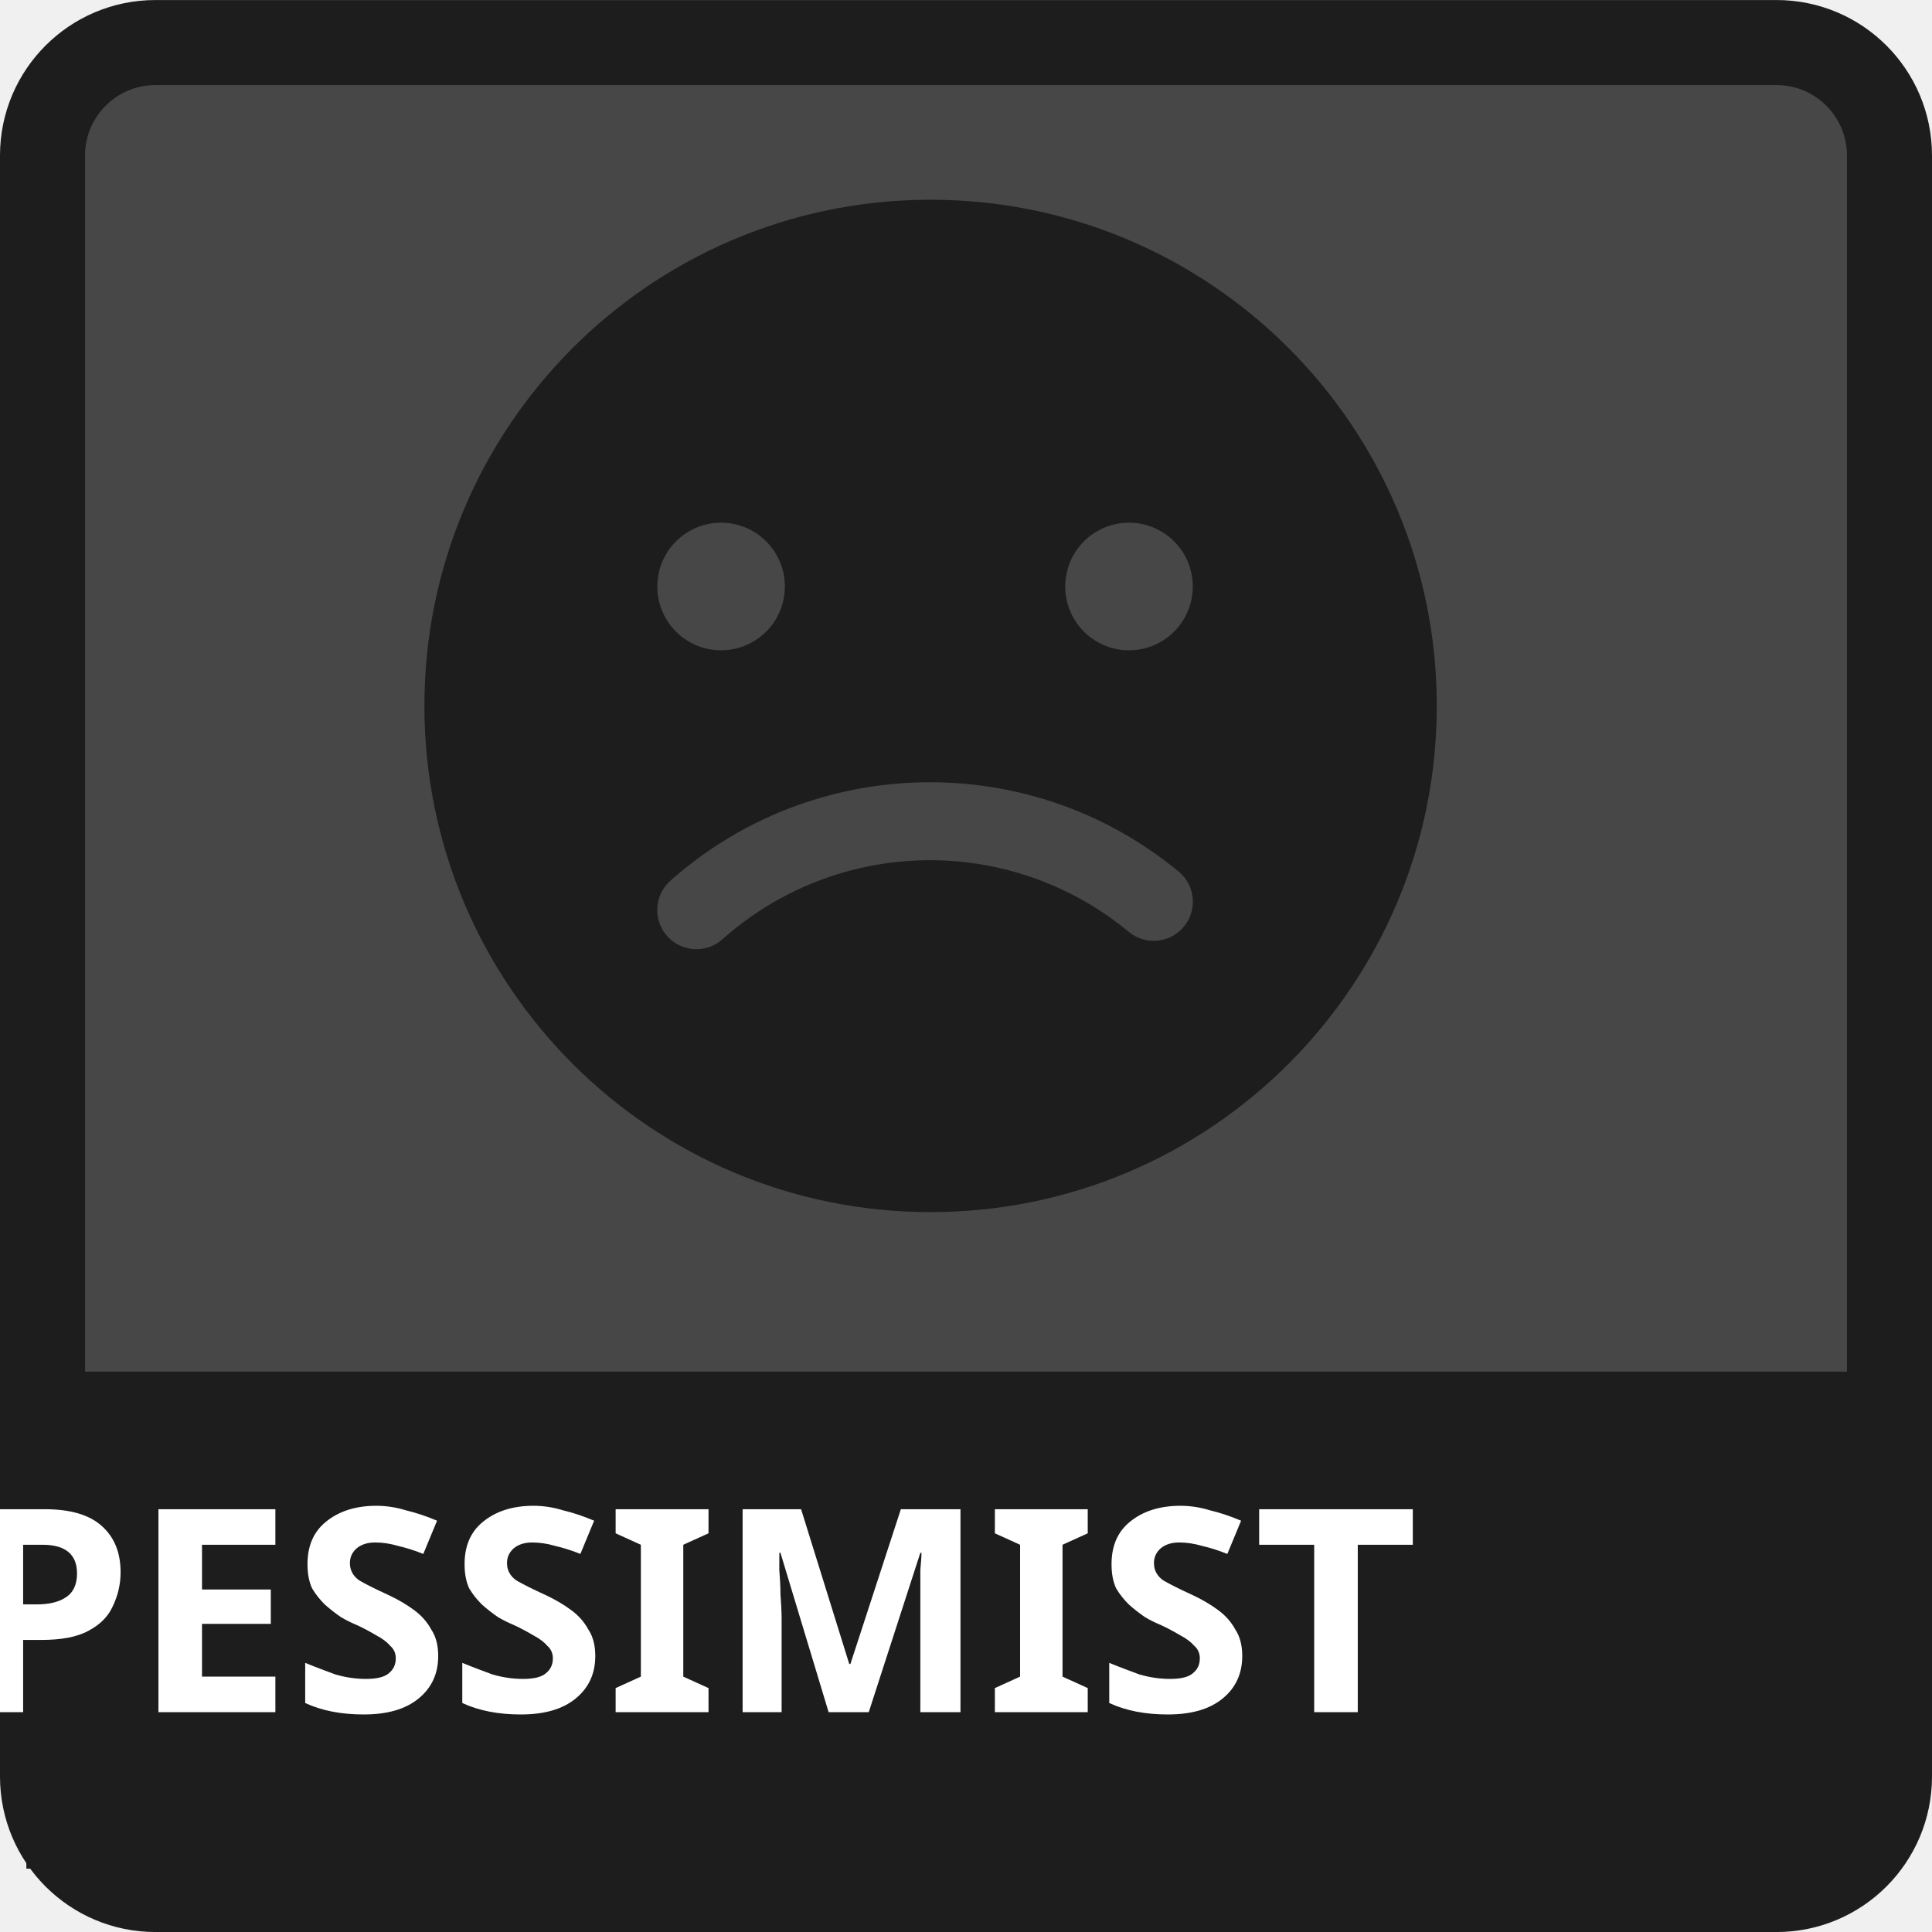
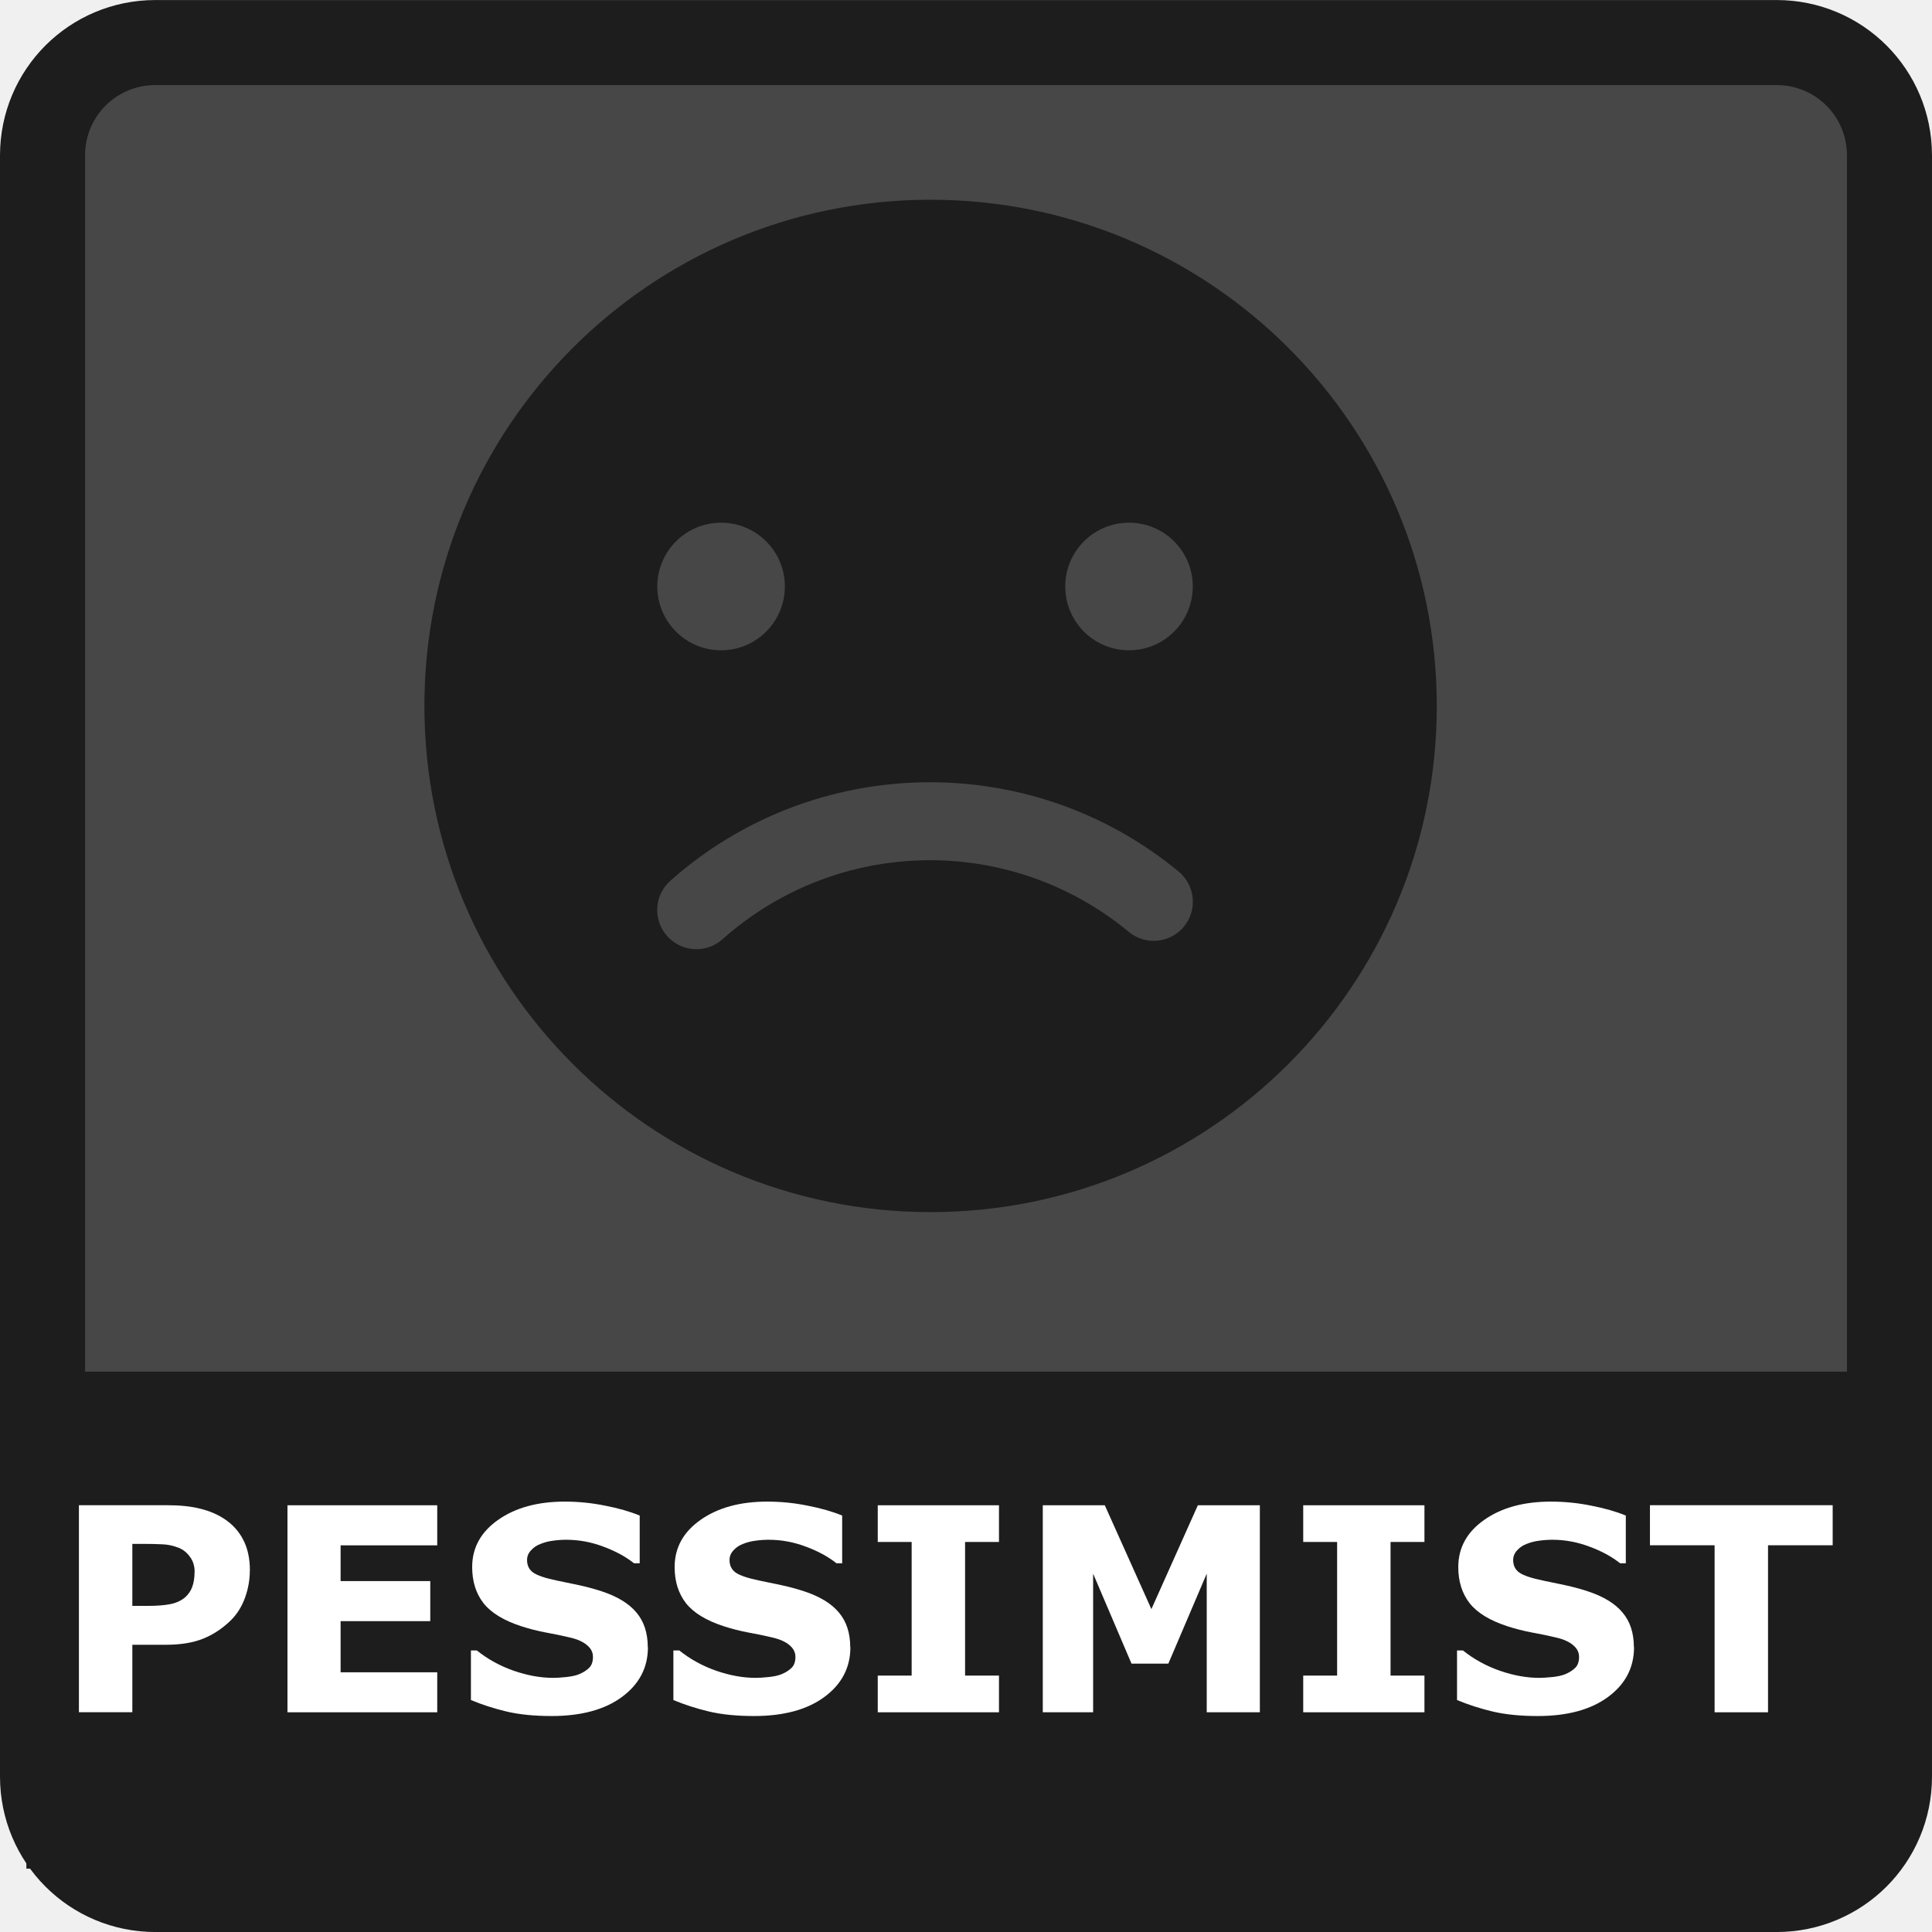
- <svg xmlns="http://www.w3.org/2000/svg" id="svg158" version="1.1" viewBox="0 0 26.328 26.328" height="26.328mm" width="26.328mm">
+ <svg xmlns="http://www.w3.org/2000/svg" width="26.328mm" height="26.328mm" viewBox="0 0 26.328 26.328" version="1.1" id="svg158">
  <defs id="defs152" />
  <g id="layer1">
-     <g transform="translate(-4.317553,-223.4021)" id="g1948">
-       <rect ry="1.539" y="223.982" x="4.897" height="25.169" width="25.169" id="rect961-6-7-3" style="opacity:1;fill:#474747;fill-opacity:1;stroke:#1d1d1d;stroke-width:1.159;stroke-linejoin:bevel;stroke-miterlimit:4;stroke-dasharray:none;stroke-opacity:1;paint-order:markers fill stroke" />
-       <rect y="242.094" x="4.677" height="6.773" width="25.388" id="rect1032-0-4-9" style="opacity:1;fill:#1d1d1d;fill-opacity:1;stroke:none;stroke-width:0.94;stroke-linejoin:miter;stroke-miterlimit:4;stroke-dasharray:none;stroke-opacity:1;paint-order:markers fill stroke" />
-       <text id="text1051-3-1-9" y="246.736" x="17.202" style="font-style:normal;font-weight:normal;font-size:3.881px;line-height:1.25;font-family:sans-serif;text-align:center;text-anchor:middle;fill:#000000;fill-opacity:1;stroke:none;stroke-width:0.094" xml:space="preserve">
-         <tspan style="font-style:normal;font-variant:normal;font-weight:600;font-stretch:normal;font-size:3.881px;font-family:Montserrat;-inkscape-font-specification:'Montserrat Semi-Bold';text-align:center;text-anchor:middle;fill:#ffffff;fill-opacity:1;stroke-width:0.094" y="246.736" x="17.202" id="tspan1049-9-3-2">PESSIMIST</tspan>
-       </text>
-       <path id="path1643" style="opacity:1;fill:#1d1d1d;fill-opacity:1;stroke:none;stroke-width:1.1;stroke-linecap:round;stroke-linejoin:miter;stroke-miterlimit:4;stroke-dasharray:none;stroke-opacity:1;paint-order:markers fill stroke" d="m 16.956,226.124 a 6.898,6.898 0 0 0 -6.855,6.898 6.898,6.898 0 0 0 6.898,6.898 6.898,6.898 0 0 0 6.898,-6.898 6.898,6.898 0 0 0 -6.898,-6.898 6.898,6.898 0 0 0 -0.043,0 z m -2.812,4.401 a 0.869,0.869 0 0 1 0.869,0.869 0.869,0.869 0 0 1 -0.869,0.87 0.869,0.869 0 0 1 -0.869,-0.87 0.869,0.869 0 0 1 0.869,-0.869 z m 5.559,0 a 0.869,0.869 0 0 1 0.869,0.869 0.869,0.869 0 0 1 -0.869,0.87 0.869,0.869 0 0 1 -0.869,-0.87 0.869,0.869 0 0 1 0.869,-0.869 z m -2.811,3.538 c 1.234,-0.023 2.476,0.381 3.487,1.216 a 0.533,0.533 0 0 1 0.071,0.752 0.533,0.533 0 0 1 -0.75,0.07 c -1.621,-1.34 -3.967,-1.296 -5.539,0.102 a 0.533,0.533 0 0 1 -0.752,-0.045 0.533,0.533 0 0 1 0.042,-0.752 c 0.979,-0.871 2.206,-1.32 3.441,-1.343 z" />
+     <g id="g1948" transform="translate(-4.317553,-223.4021)">
+       <path d="M 6.436,223.982 H 28.527 c 0.853,0 1.539,0.686 1.539,1.539 v 22.091 c 0,0.853 -0.686,1.539 -1.539,1.539 H 6.436 c -0.853,0 -1.539,-0.686 -1.539,-1.539 v -22.091 c 0,-0.853 0.686,-1.539 1.539,-1.539 z" style="opacity:1;fill:#474747;fill-opacity:1;stroke:#1d1d1d;stroke-width:1.159;stroke-linejoin:bevel;stroke-miterlimit:4;stroke-dasharray:none;stroke-opacity:1;paint-order:markers fill stroke" id="rect961-6-7-3" />
+       <path d="M 4.677,242.094 H 30.066 v 6.773 H 4.677 Z" style="opacity:1;fill:#1d1d1d;fill-opacity:1;stroke:none;stroke-width:0.94;stroke-linejoin:miter;stroke-miterlimit:4;stroke-dasharray:none;stroke-opacity:1;paint-order:markers fill stroke" id="rect1032-0-4-9" />
+       <g style="font-style:normal;font-weight:normal;font-size:3.881px;line-height:1.25;font-family:sans-serif;text-align:center;text-anchor:middle;fill:#000000;fill-opacity:1;stroke:none;stroke-width:0.094" id="text1051-3-1-9" aria-label="PESSIMIST">
+         <path id="path15" style="font-style:normal;font-variant:normal;font-weight:600;font-stretch:normal;font-size:3.881px;font-family:Montserrat;-inkscape-font-specification:'Montserrat Semi-Bold';text-align:center;text-anchor:middle;fill:#ffffff;fill-opacity:1;stroke-width:0.094" d="m 7.722,244.805 q 0,0.189 -0.066,0.371 -0.066,0.18 -0.189,0.303 -0.169,0.167 -0.377,0.252 -0.207,0.085 -0.515,0.085 H 6.121 v 0.919 H 5.393 v -2.821 h 1.198 q 0.269,0 0.453,0.047 0.186,0.045 0.328,0.138 0.171,0.112 0.26,0.286 0.091,0.174 0.091,0.419 z m -0.752,0.017 q 0,-0.119 -0.064,-0.205 -0.064,-0.087 -0.15,-0.121 -0.114,-0.045 -0.222,-0.049 -0.108,-0.006 -0.288,-0.006 H 6.121 v 0.845 h 0.208 q 0.186,0 0.305,-0.023 0.121,-0.023 0.203,-0.091 0.07,-0.061 0.1,-0.144 0.032,-0.085 0.032,-0.207 z" />
+         <path id="path17" style="font-style:normal;font-variant:normal;font-weight:600;font-stretch:normal;font-size:3.881px;font-family:Montserrat;-inkscape-font-specification:'Montserrat Semi-Bold';text-align:center;text-anchor:middle;fill:#ffffff;fill-opacity:1;stroke-width:0.094" d="M 10.276,246.736 H 8.235 v -2.821 h 2.041 v 0.546 H 8.959 v 0.487 h 1.222 v 0.546 H 8.959 v 0.697 h 1.317 z" />
+         <path id="path19" style="font-style:normal;font-variant:normal;font-weight:600;font-stretch:normal;font-size:3.881px;font-family:Montserrat;-inkscape-font-specification:'Montserrat Semi-Bold';text-align:center;text-anchor:middle;fill:#ffffff;fill-opacity:1;stroke-width:0.094" d="m 13.147,245.849 q 0,0.417 -0.354,0.678 -0.352,0.26 -0.959,0.26 -0.351,0 -0.612,-0.061 -0.26,-0.062 -0.487,-0.157 v -0.676 h 0.08 q 0.225,0.18 0.504,0.277 0.28,0.097 0.538,0.097 0.066,0 0.174,-0.011 0.108,-0.011 0.176,-0.038 0.083,-0.034 0.136,-0.085 0.055,-0.051 0.055,-0.152 0,-0.093 -0.08,-0.159 -0.078,-0.068 -0.229,-0.104 -0.159,-0.038 -0.337,-0.07 -0.176,-0.034 -0.332,-0.085 -0.356,-0.116 -0.513,-0.313 -0.155,-0.199 -0.155,-0.493 0,-0.394 0.352,-0.642 0.354,-0.25 0.91,-0.25 0.279,0 0.549,0.055 0.273,0.053 0.472,0.135 v 0.65 h -0.078 q -0.171,-0.136 -0.419,-0.227 -0.246,-0.093 -0.504,-0.093 -0.091,0 -0.182,0.013 -0.089,0.011 -0.172,0.045 -0.074,0.028 -0.127,0.087 -0.053,0.057 -0.053,0.131 0,0.112 0.085,0.172 0.085,0.059 0.322,0.108 0.155,0.032 0.297,0.062 0.144,0.03 0.309,0.083 0.324,0.106 0.477,0.29 0.155,0.182 0.155,0.474 z" />
+         <path id="path21" style="font-style:normal;font-variant:normal;font-weight:600;font-stretch:normal;font-size:3.881px;font-family:Montserrat;-inkscape-font-specification:'Montserrat Semi-Bold';text-align:center;text-anchor:middle;fill:#ffffff;fill-opacity:1;stroke-width:0.094" d="m 15.906,245.849 q 0,0.417 -0.354,0.678 -0.352,0.26 -0.959,0.26 -0.351,0 -0.612,-0.061 -0.26,-0.062 -0.487,-0.157 v -0.676 h 0.08 q 0.225,0.18 0.504,0.277 0.28,0.097 0.538,0.097 0.066,0 0.174,-0.011 0.108,-0.011 0.176,-0.038 0.083,-0.034 0.136,-0.085 0.055,-0.051 0.055,-0.152 0,-0.093 -0.08,-0.159 -0.078,-0.068 -0.229,-0.104 -0.159,-0.038 -0.337,-0.07 -0.176,-0.034 -0.332,-0.085 -0.356,-0.116 -0.513,-0.313 -0.155,-0.199 -0.155,-0.493 0,-0.394 0.352,-0.642 0.354,-0.25 0.91,-0.25 0.279,0 0.549,0.055 0.273,0.053 0.472,0.135 v 0.65 h -0.078 q -0.171,-0.136 -0.419,-0.227 -0.246,-0.093 -0.504,-0.093 -0.091,0 -0.182,0.013 -0.089,0.011 -0.172,0.045 -0.074,0.028 -0.127,0.087 -0.053,0.057 -0.053,0.131 0,0.112 0.085,0.172 0.085,0.059 0.322,0.108 0.155,0.032 0.297,0.062 0.144,0.03 0.309,0.083 0.324,0.106 0.477,0.29 0.155,0.182 0.155,0.474 z" />
+         <path id="path23" style="font-style:normal;font-variant:normal;font-weight:600;font-stretch:normal;font-size:3.881px;font-family:Montserrat;-inkscape-font-specification:'Montserrat Semi-Bold';text-align:center;text-anchor:middle;fill:#ffffff;fill-opacity:1;stroke-width:0.094" d="m 17.931,246.736 h -1.652 v -0.5 h 0.462 v -1.821 h -0.462 v -0.5 h 1.652 v 0.5 h -0.462 v 1.821 h 0.462 z" />
+         <path id="path25" style="font-style:normal;font-variant:normal;font-weight:600;font-stretch:normal;font-size:3.881px;font-family:Montserrat;-inkscape-font-specification:'Montserrat Semi-Bold';text-align:center;text-anchor:middle;fill:#ffffff;fill-opacity:1;stroke-width:0.094" d="m 21.486,246.736 h -0.724 v -1.889 l -0.523,1.226 h -0.502 l -0.523,-1.226 v 1.889 h -0.686 v -2.821 h 0.845 l 0.635,1.415 0.633,-1.415 h 0.845 z" />
+         <path id="path27" style="font-style:normal;font-variant:normal;font-weight:600;font-stretch:normal;font-size:3.881px;font-family:Montserrat;-inkscape-font-specification:'Montserrat Semi-Bold';text-align:center;text-anchor:middle;fill:#ffffff;fill-opacity:1;stroke-width:0.094" d="m 23.729,246.736 h -1.652 v -0.5 h 0.462 v -1.821 H 22.077 v -0.5 h 1.652 v 0.5 h -0.462 v 1.821 h 0.462 z" />
+         <path id="path29" style="font-style:normal;font-variant:normal;font-weight:600;font-stretch:normal;font-size:3.881px;font-family:Montserrat;-inkscape-font-specification:'Montserrat Semi-Bold';text-align:center;text-anchor:middle;fill:#ffffff;fill-opacity:1;stroke-width:0.094" d="m 26.585,245.849 q 0,0.417 -0.354,0.678 -0.352,0.26 -0.959,0.26 -0.351,0 -0.612,-0.061 -0.26,-0.062 -0.487,-0.157 v -0.676 h 0.08 q 0.225,0.18 0.504,0.277 0.28,0.097 0.538,0.097 0.066,0 0.174,-0.011 0.108,-0.011 0.176,-0.038 0.083,-0.034 0.136,-0.085 0.055,-0.051 0.055,-0.152 0,-0.093 -0.08,-0.159 -0.078,-0.068 -0.229,-0.104 -0.159,-0.038 -0.337,-0.07 -0.176,-0.034 -0.332,-0.085 -0.356,-0.116 -0.513,-0.313 -0.155,-0.199 -0.155,-0.493 0,-0.394 0.352,-0.642 0.354,-0.25 0.91,-0.25 0.279,0 0.549,0.055 0.273,0.053 0.472,0.135 v 0.65 h -0.078 q -0.171,-0.136 -0.419,-0.227 -0.246,-0.093 -0.504,-0.093 -0.091,0 -0.182,0.013 -0.089,0.011 -0.172,0.045 -0.074,0.028 -0.127,0.087 -0.053,0.057 -0.053,0.131 0,0.112 0.085,0.172 0.085,0.059 0.322,0.108 0.155,0.032 0.297,0.062 0.144,0.03 0.309,0.083 0.324,0.106 0.477,0.29 0.155,0.182 0.155,0.474 z" />
+         <path id="path31" style="font-style:normal;font-variant:normal;font-weight:600;font-stretch:normal;font-size:3.881px;font-family:Montserrat;-inkscape-font-specification:'Montserrat Semi-Bold';text-align:center;text-anchor:middle;fill:#ffffff;fill-opacity:1;stroke-width:0.094" d="m 29.292,244.46 h -0.881 v 2.276 h -0.728 v -2.276 h -0.881 v -0.546 h 2.49 z" />
+       </g>
+       <path d="m 16.956,226.124 a 6.898,6.898 0 0 0 -6.855,6.898 6.898,6.898 0 0 0 6.898,6.898 6.898,6.898 0 0 0 6.898,-6.898 6.898,6.898 0 0 0 -6.898,-6.898 6.898,6.898 0 0 0 -0.043,0 z m -2.812,4.401 a 0.869,0.869 0 0 1 0.869,0.869 0.869,0.869 0 0 1 -0.869,0.87 0.869,0.869 0 0 1 -0.869,-0.87 0.869,0.869 0 0 1 0.869,-0.869 z m 5.559,0 a 0.869,0.869 0 0 1 0.869,0.869 0.869,0.869 0 0 1 -0.869,0.87 0.869,0.869 0 0 1 -0.869,-0.87 0.869,0.869 0 0 1 0.869,-0.869 z m -2.811,3.538 c 1.234,-0.023 2.476,0.381 3.487,1.216 a 0.533,0.533 0 0 1 0.071,0.752 0.533,0.533 0 0 1 -0.75,0.07 c -1.621,-1.34 -3.967,-1.296 -5.539,0.102 a 0.533,0.533 0 0 1 -0.752,-0.045 0.533,0.533 0 0 1 0.042,-0.752 c 0.979,-0.871 2.206,-1.32 3.441,-1.343 z" style="opacity:1;fill:#1d1d1d;fill-opacity:1;stroke:none;stroke-width:1.1;stroke-linecap:round;stroke-linejoin:miter;stroke-miterlimit:4;stroke-dasharray:none;stroke-opacity:1;paint-order:markers fill stroke" id="path1643" />
    </g>
  </g>
</svg>
